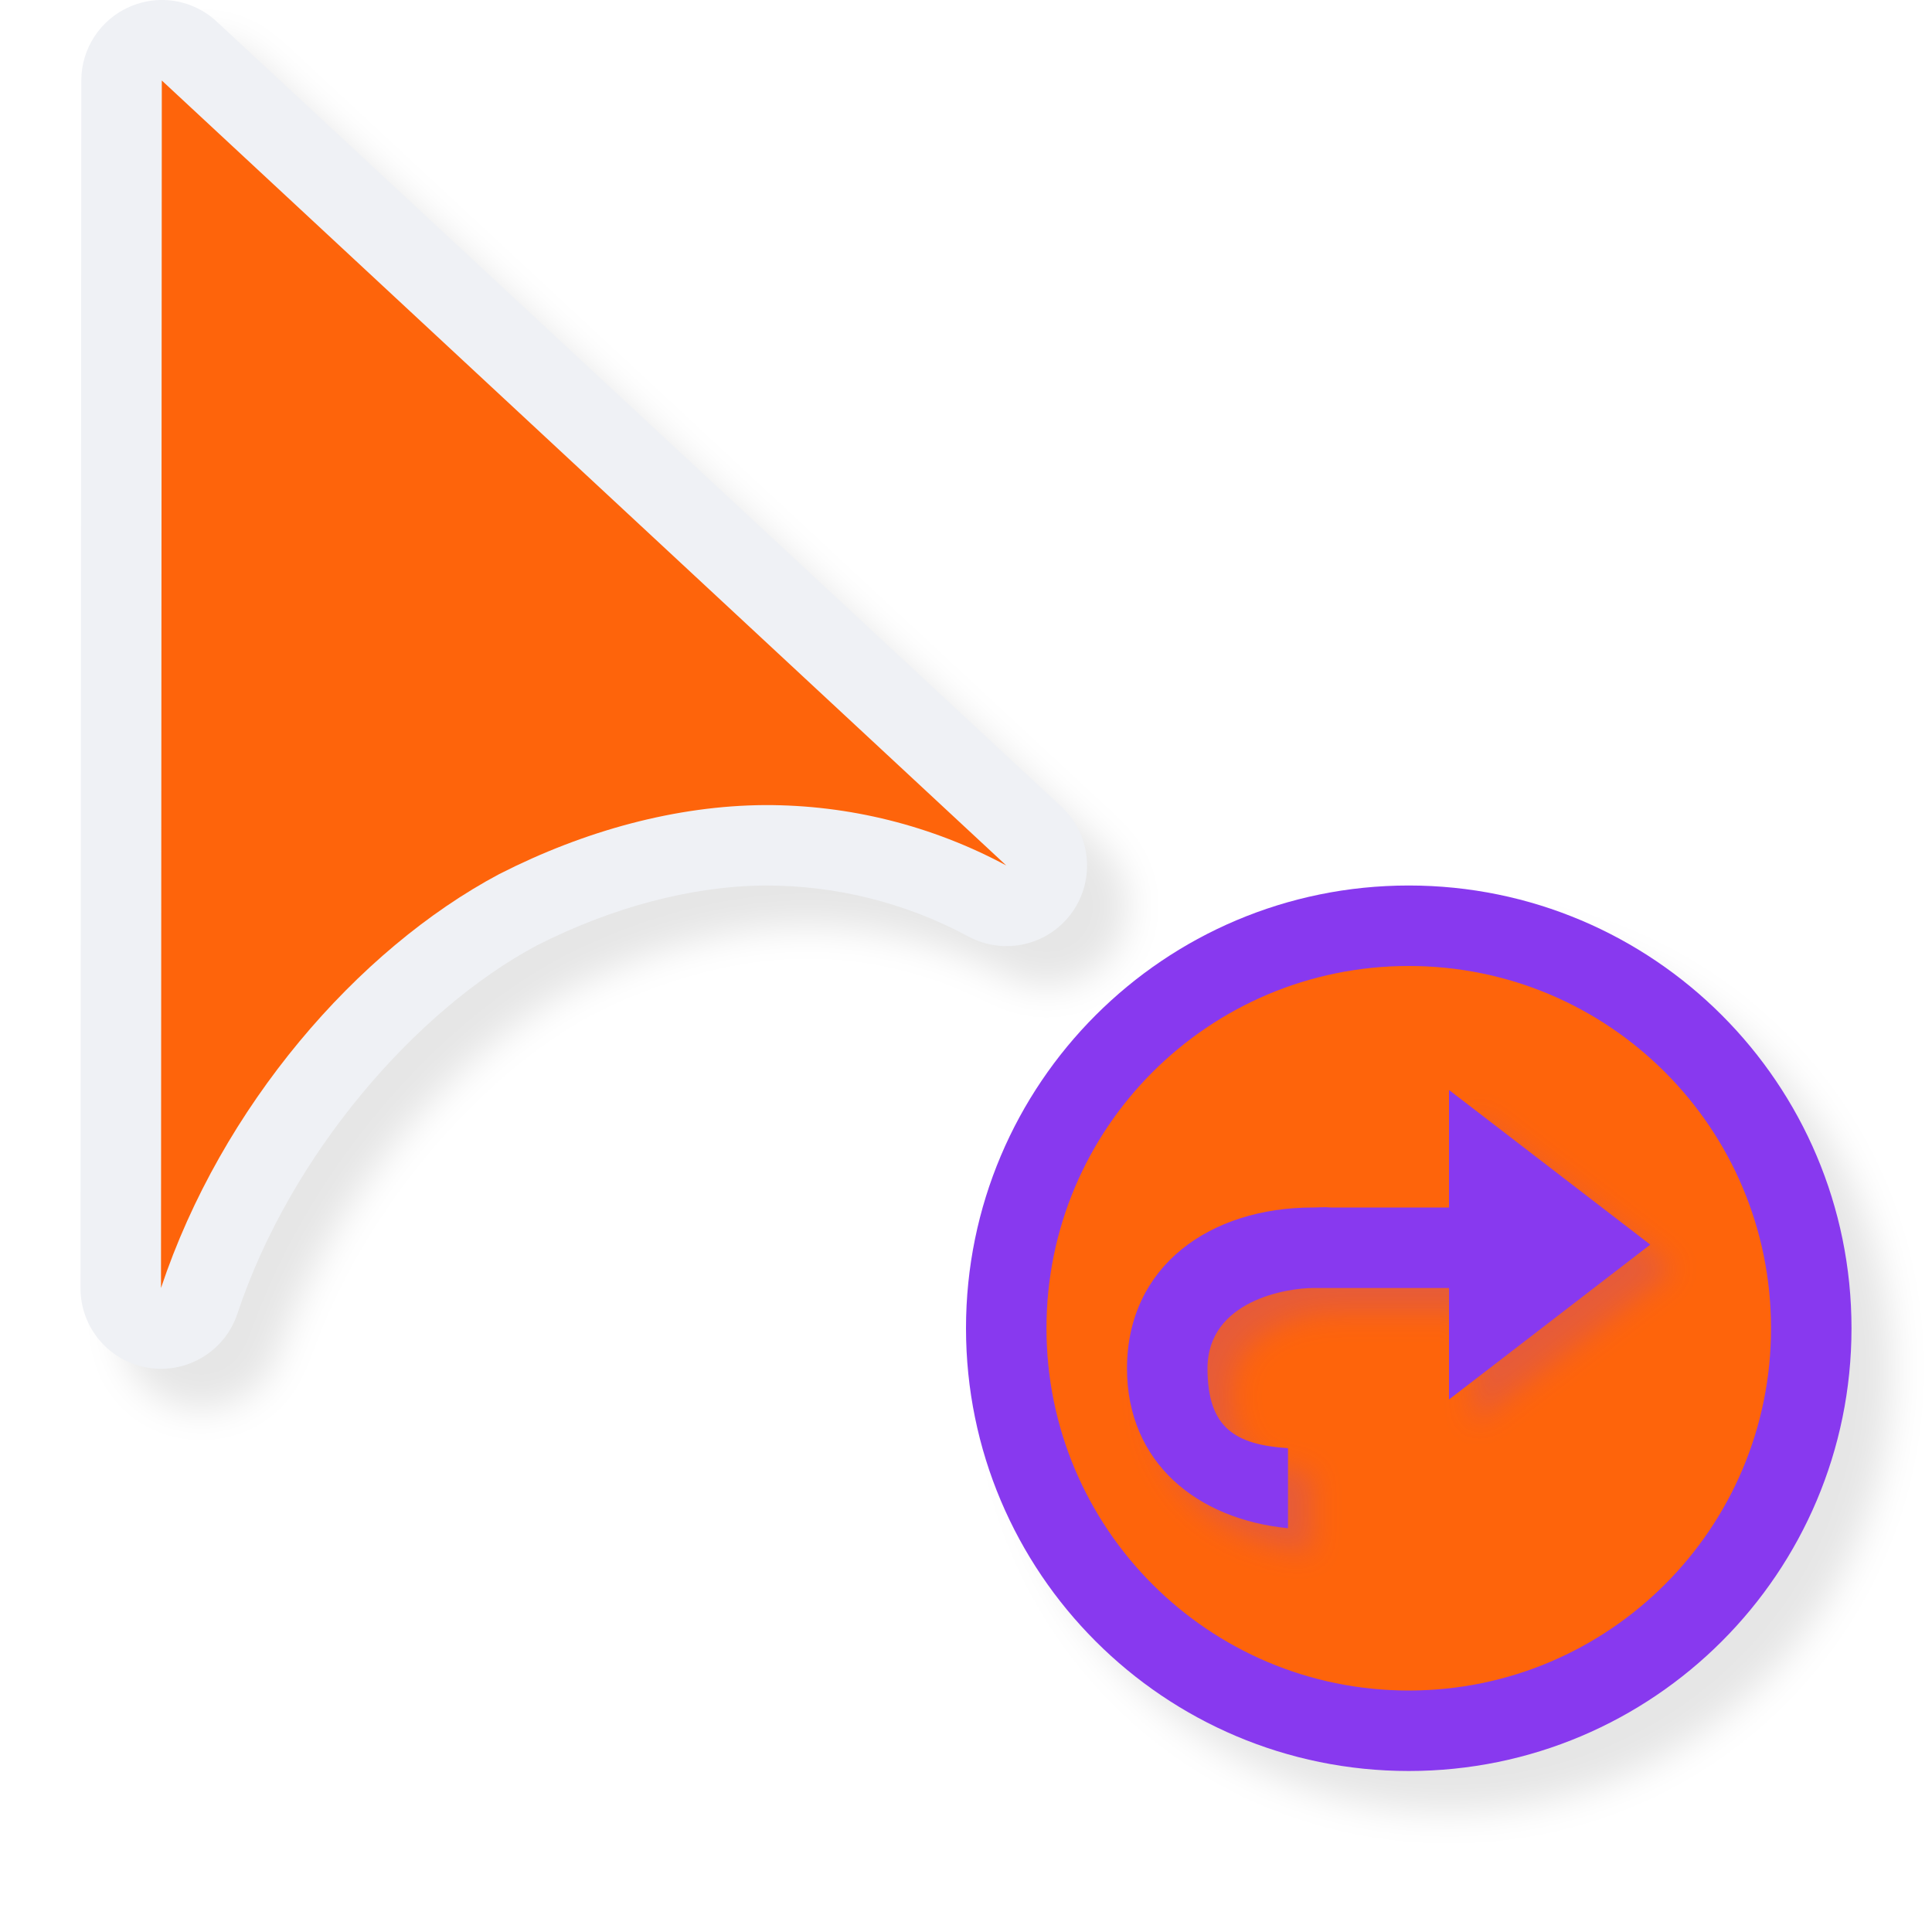
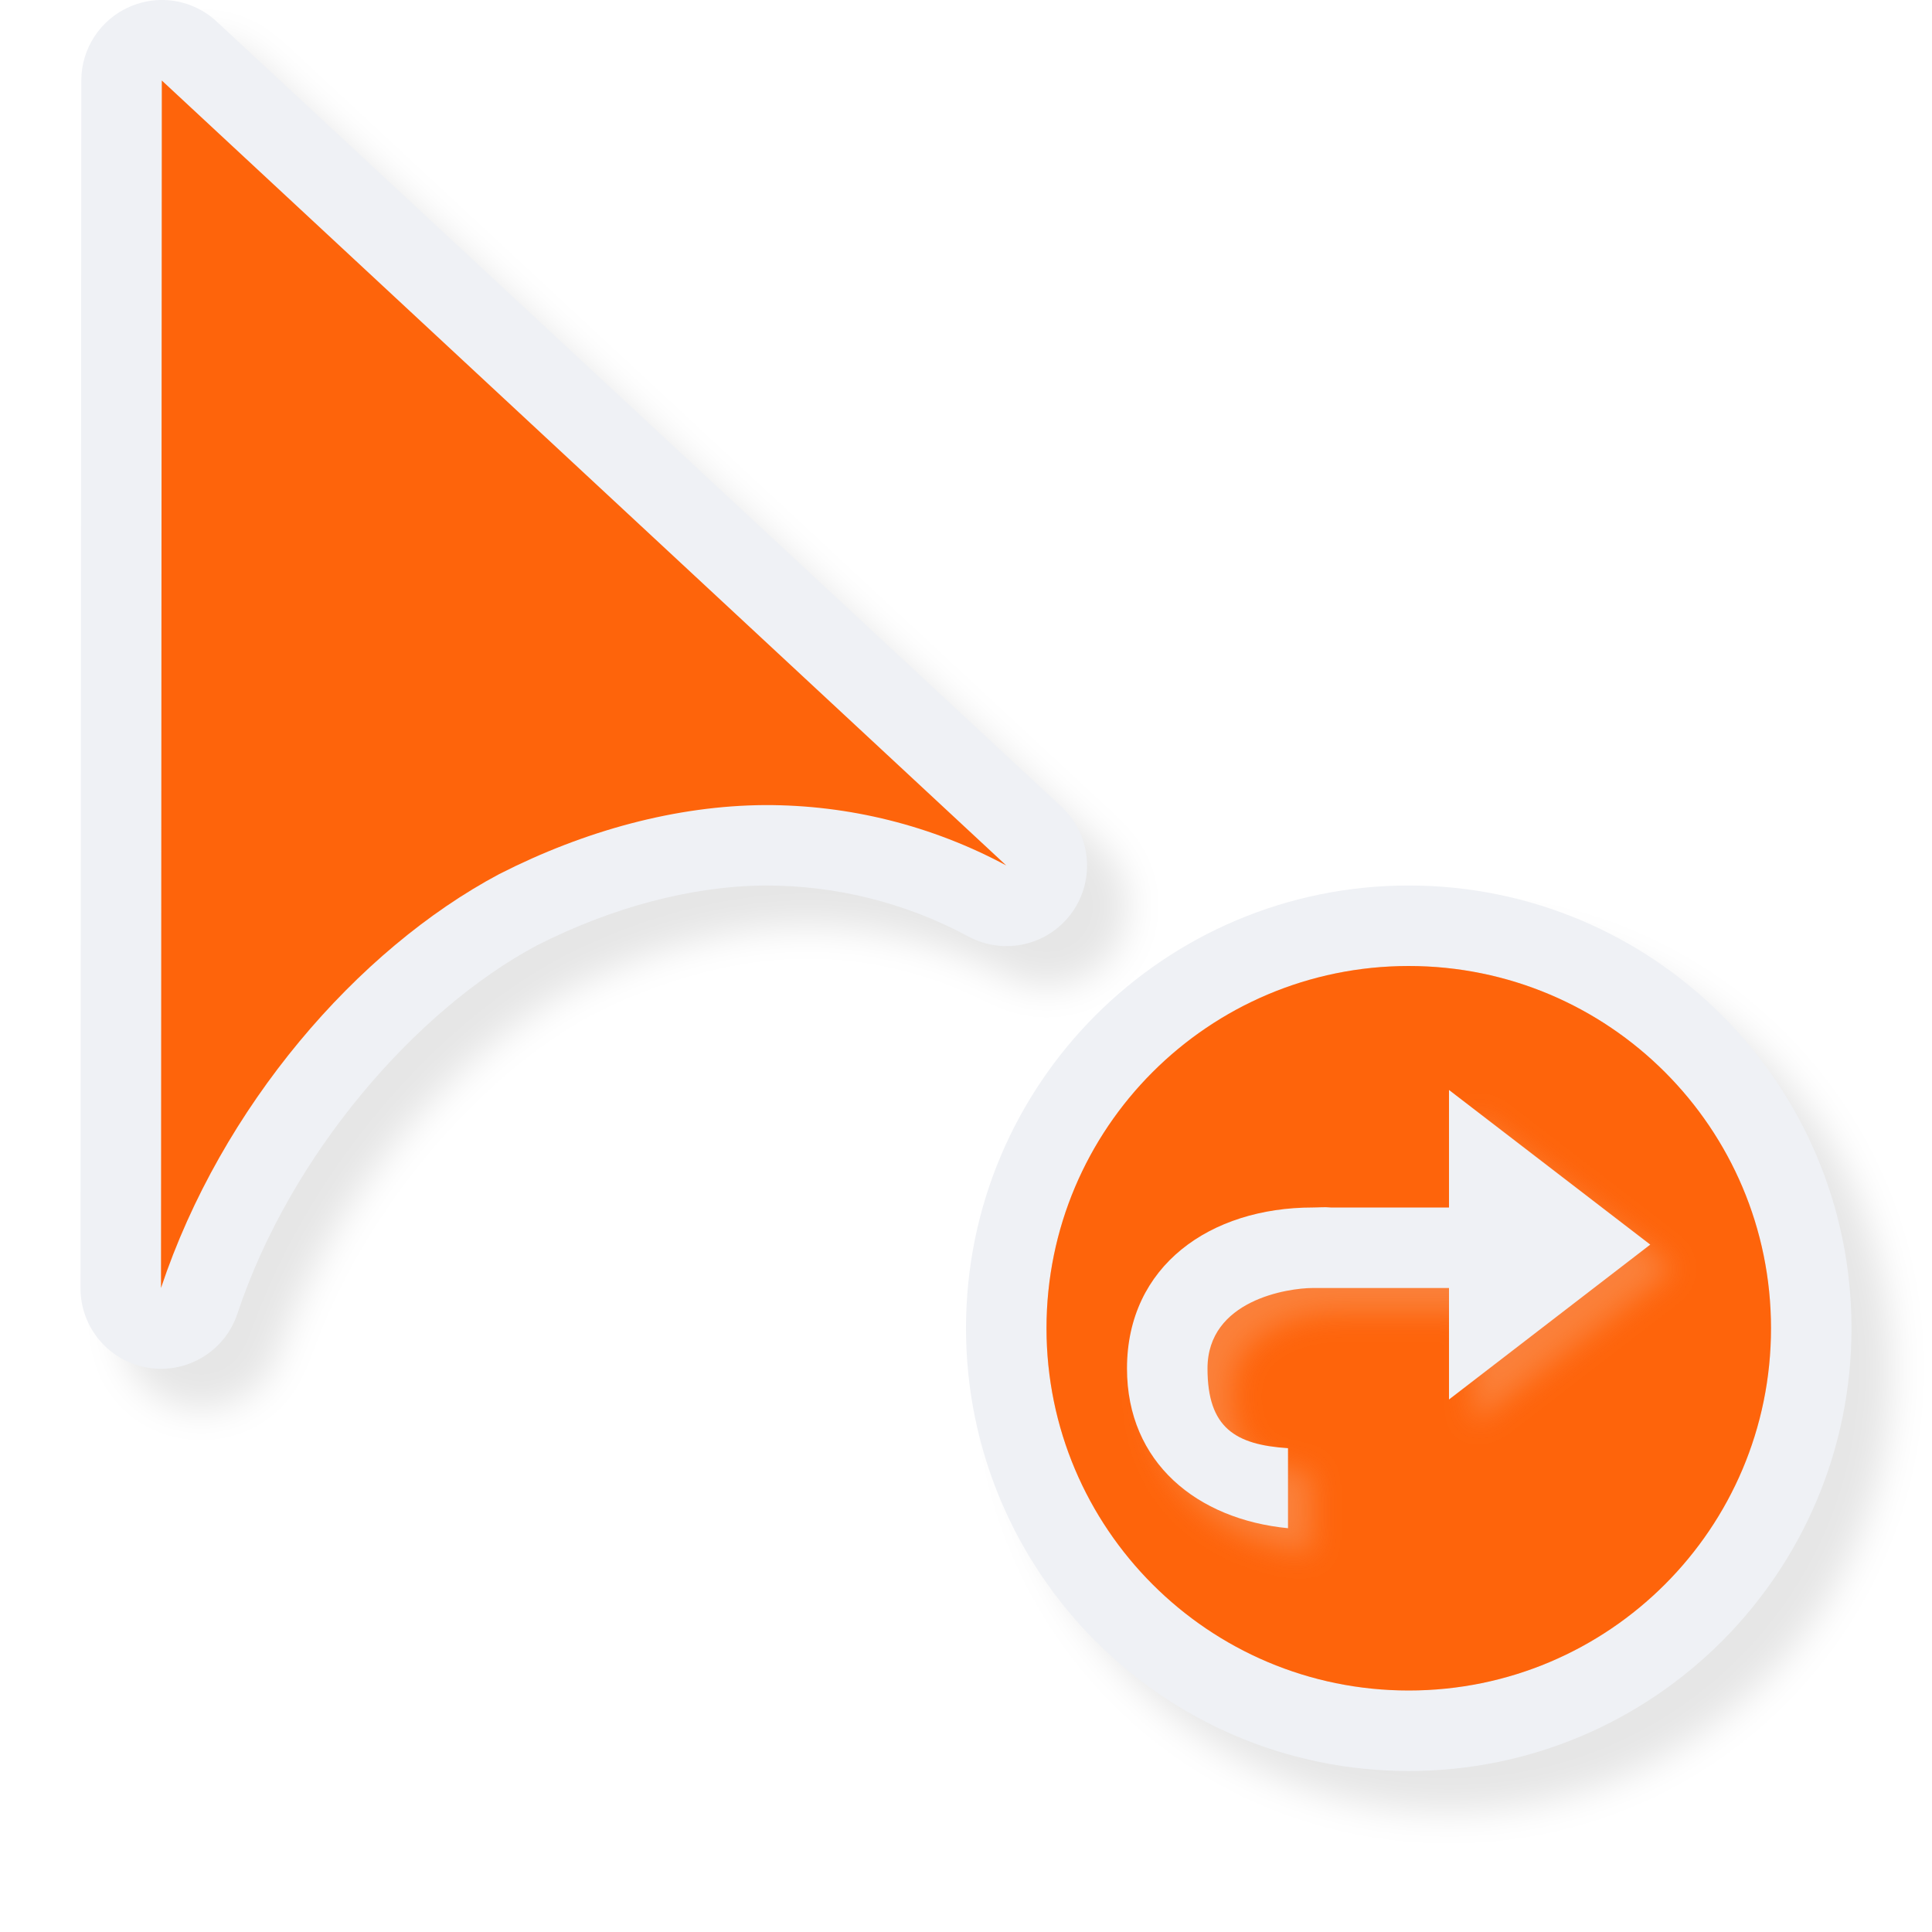
<svg xmlns="http://www.w3.org/2000/svg" width="24" height="24">
  <defs>
    <filter id="a" width="1.047" height="1.047" x="-.024" y="-.024" style="color-interpolation-filters:sRGB">
      <feGaussianBlur stdDeviation=".216" />
    </filter>
    <filter id="c" width="1.127" height="1.152" x="-.064" y="-.076" style="color-interpolation-filters:sRGB">
      <feGaussianBlur stdDeviation=".172" />
    </filter>
  </defs>
  <path d="M2.486.5a1 1 0 0 0-.375.084 1 1 0 0 0-.601.916l-.01 15a1 1 0 0 0 1.95.316c.661-1.985 2.225-3.774 3.716-4.57.941-.478 1.93-.74 2.84-.746a5.3 5.3 0 0 1 2.523.633 1 1 0 0 0 1.153-1.615L3.192.768A1 1 0 0 0 2.485.5M18 11.5a5.5 5.5 0 0 0-5.5 5.5 5.5 5.5 0 0 0 5.5 5.5 5.5 5.5 0 0 0 5.5-5.5 5.5 5.5 0 0 0-5.5-5.5" style="color:#000;fill:#000;fill-opacity:1;stroke-linecap:round;stroke-linejoin:round;-inkscape-stroke:none;opacity:.1;filter:url(#a)" />
  <path d="M1.986 0a1 1 0 0 0-.375.084A1 1 0 0 0 1.01 1L1 16a1 1 0 0 0 1.95.316c.661-1.985 2.225-3.774 3.716-4.57.941-.478 1.93-.74 2.84-.746a5.3 5.3 0 0 1 2.523.633 1 1 0 0 0 1.153-1.615L2.692.268A1 1 0 0 0 1.985 0" style="color:#000;fill:#eff1f5;stroke-linecap:round;stroke-linejoin:round;-inkscape-stroke:none;fill-opacity:1" />
-   <path d="M23 16.5a5.5 5.5 0 0 1-5.5 5.5 5.5 5.5 0 0 1-5.5-5.5 5.5 5.5 0 0 1 5.5-5.5 5.5 5.5 0 0 1 5.5 5.5" style="fill:#8839ef;fill-opacity:1;stroke:none;stroke-width:2;stroke-linecap:round;stroke-linejoin:round;stroke-miterlimit:4;stroke-dasharray:none;stroke-opacity:1" />
+   <path d="M23 16.5a5.5 5.5 0 0 1-5.5 5.5 5.5 5.5 0 0 1-5.5-5.5 5.5 5.5 0 0 1 5.5-5.5 5.5 5.5 0 0 1 5.5 5.5" style="fill:#eff1f5;fill-opacity:1;stroke:none;stroke-width:2;stroke-linecap:round;stroke-linejoin:round;stroke-miterlimit:4;stroke-dasharray:none;stroke-opacity:1" />
  <path d="M22 16.5a4.5 4.5 0 0 1-4.5 4.5 4.5 4.5 0 0 1-4.5-4.5 4.5 4.5 0 0 1 4.5-4.5 4.5 4.5 0 0 1 4.5 4.5" style="fill:#fe640b;fill-opacity:1;stroke:none;stroke-width:1.636;stroke-linecap:round;stroke-linejoin:round;stroke-miterlimit:4;stroke-dasharray:none;stroke-opacity:1" />
  <path d="M22 16.5a4.5 4.5 0 0 1-4.5 4.5 4.5 4.5 0 0 1-4.5-4.5 4.5 4.5 0 0 1 4.5-4.5 4.5 4.5 0 0 1 4.5 4.5" style="opacity:.2;fill:#fe640b;fill-opacity:1;stroke:none;stroke-width:1.636;stroke-linecap:round;stroke-linejoin:round;stroke-miterlimit:4;stroke-dasharray:none;stroke-opacity:1" />
  <path d="M2.01 1 2 16c.75-2.25 2.435-4.202 4.202-5.142 1.065-.543 2.203-.85 3.298-.857a6.3 6.3 0 0 1 3 .75z" style="fill:#fe640b;fill-opacity:1;stroke:none;stroke-width:1.259;stroke-linecap:round;stroke-linejoin:round;stroke-miterlimit:4;stroke-dasharray:none;stroke-opacity:1" />
-   <path d="M18.3 13.839v1.46h-1.47c-.075-.007-.147.002-.221 0-1.275 0-2.309.726-2.309 2 0 1.17.872 1.875 2 1.985v-.994c-.652-.043-1-.25-1-.99 0-.85 1-1 1.309-1H18.3v1.384l2.5-1.923z" style="opacity:.2;fill:#8839ef;fill-opacity:1;fill-rule:evenodd;stroke-width:.769;filter:url(#c)" />
-   <path d="M18 13.54V15h-1.47c-.075-.008-.147 0-.221 0-1.275 0-2.309.725-2.309 2 0 1.17.872 1.874 2 1.984v-.994c-.652-.043-1-.25-1-.99 0-.85 1-1 1.309-1H18v1.385l2.5-1.924z" style="fill:#8839ef;fill-opacity:1;fill-rule:evenodd;stroke-width:.769" />
+   <path d="M18.3 13.839v1.46h-1.47c-.075-.007-.147.002-.221 0-1.275 0-2.309.726-2.309 2 0 1.17.872 1.875 2 1.985v-.994c-.652-.043-1-.25-1-.99 0-.85 1-1 1.309-1H18.3v1.384l2.5-1.923z" style="opacity:.2;fill:#eff1f5;fill-opacity:1;fill-rule:evenodd;stroke-width:.769;filter:url(#c)" />
+   <path d="M18 13.54V15h-1.47c-.075-.008-.147 0-.221 0-1.275 0-2.309.725-2.309 2 0 1.17.872 1.874 2 1.984v-.994c-.652-.043-1-.25-1-.99 0-.85 1-1 1.309-1H18v1.385l2.5-1.924z" style="fill:#eff1f5;fill-opacity:1;fill-rule:evenodd;stroke-width:.769" />
</svg>
